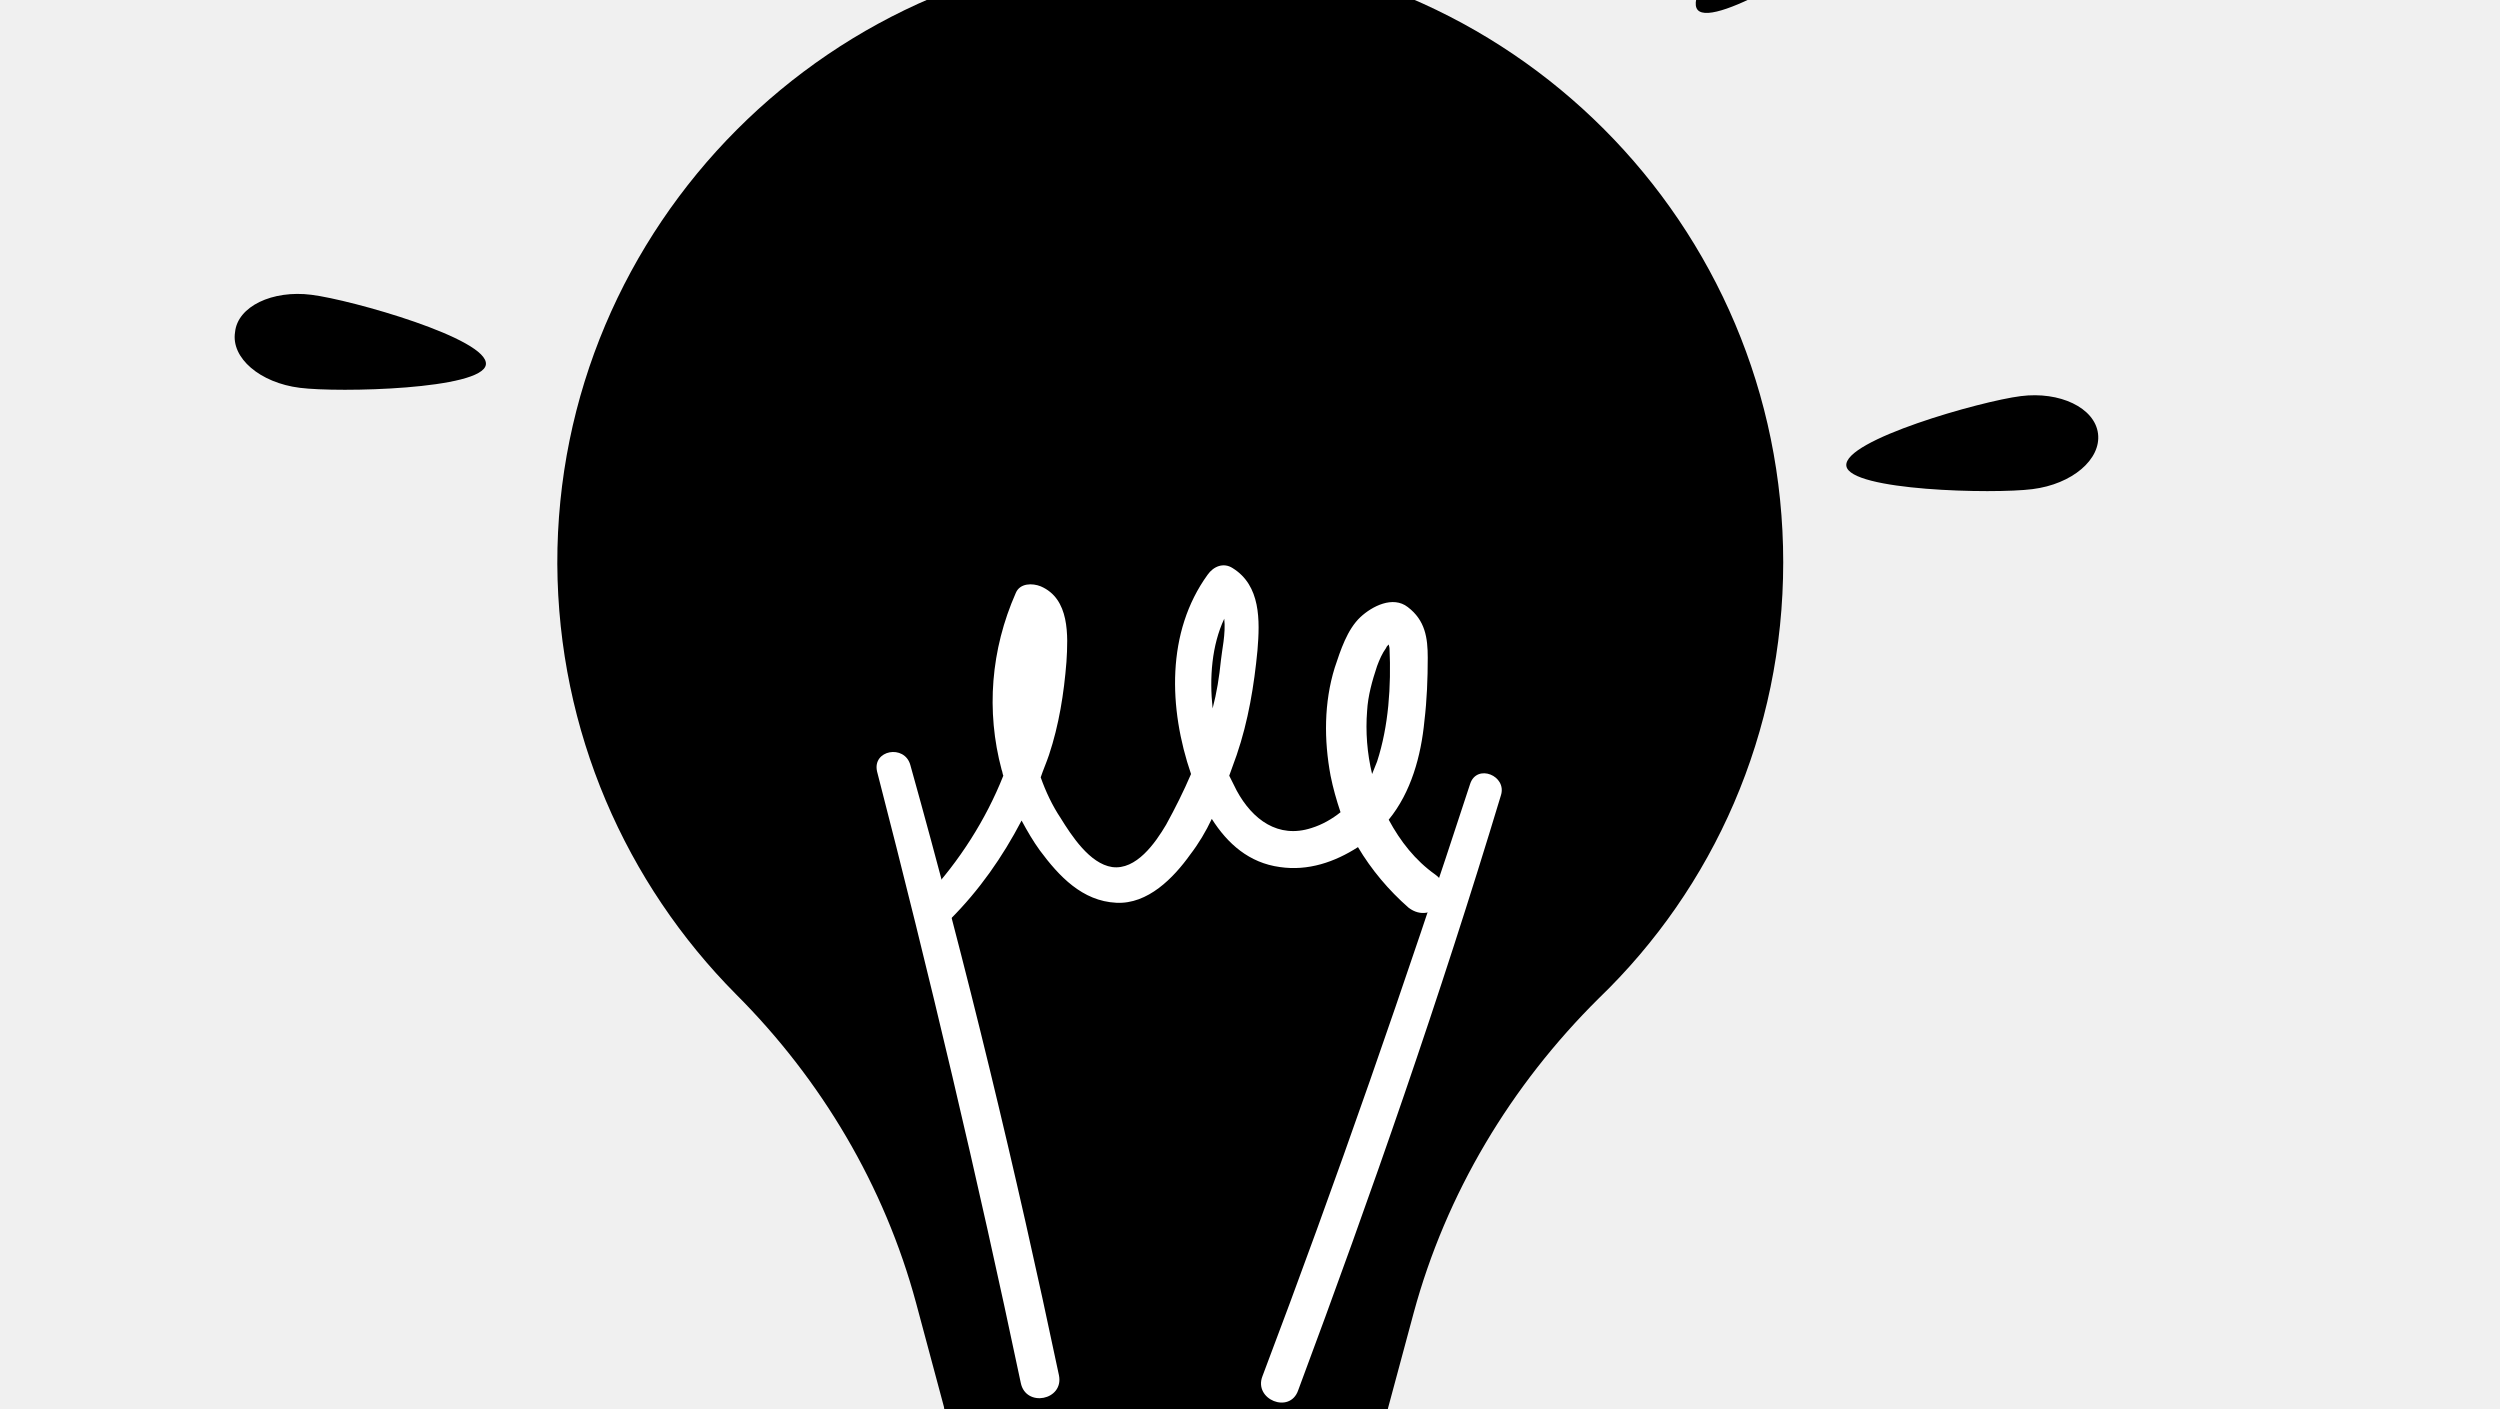
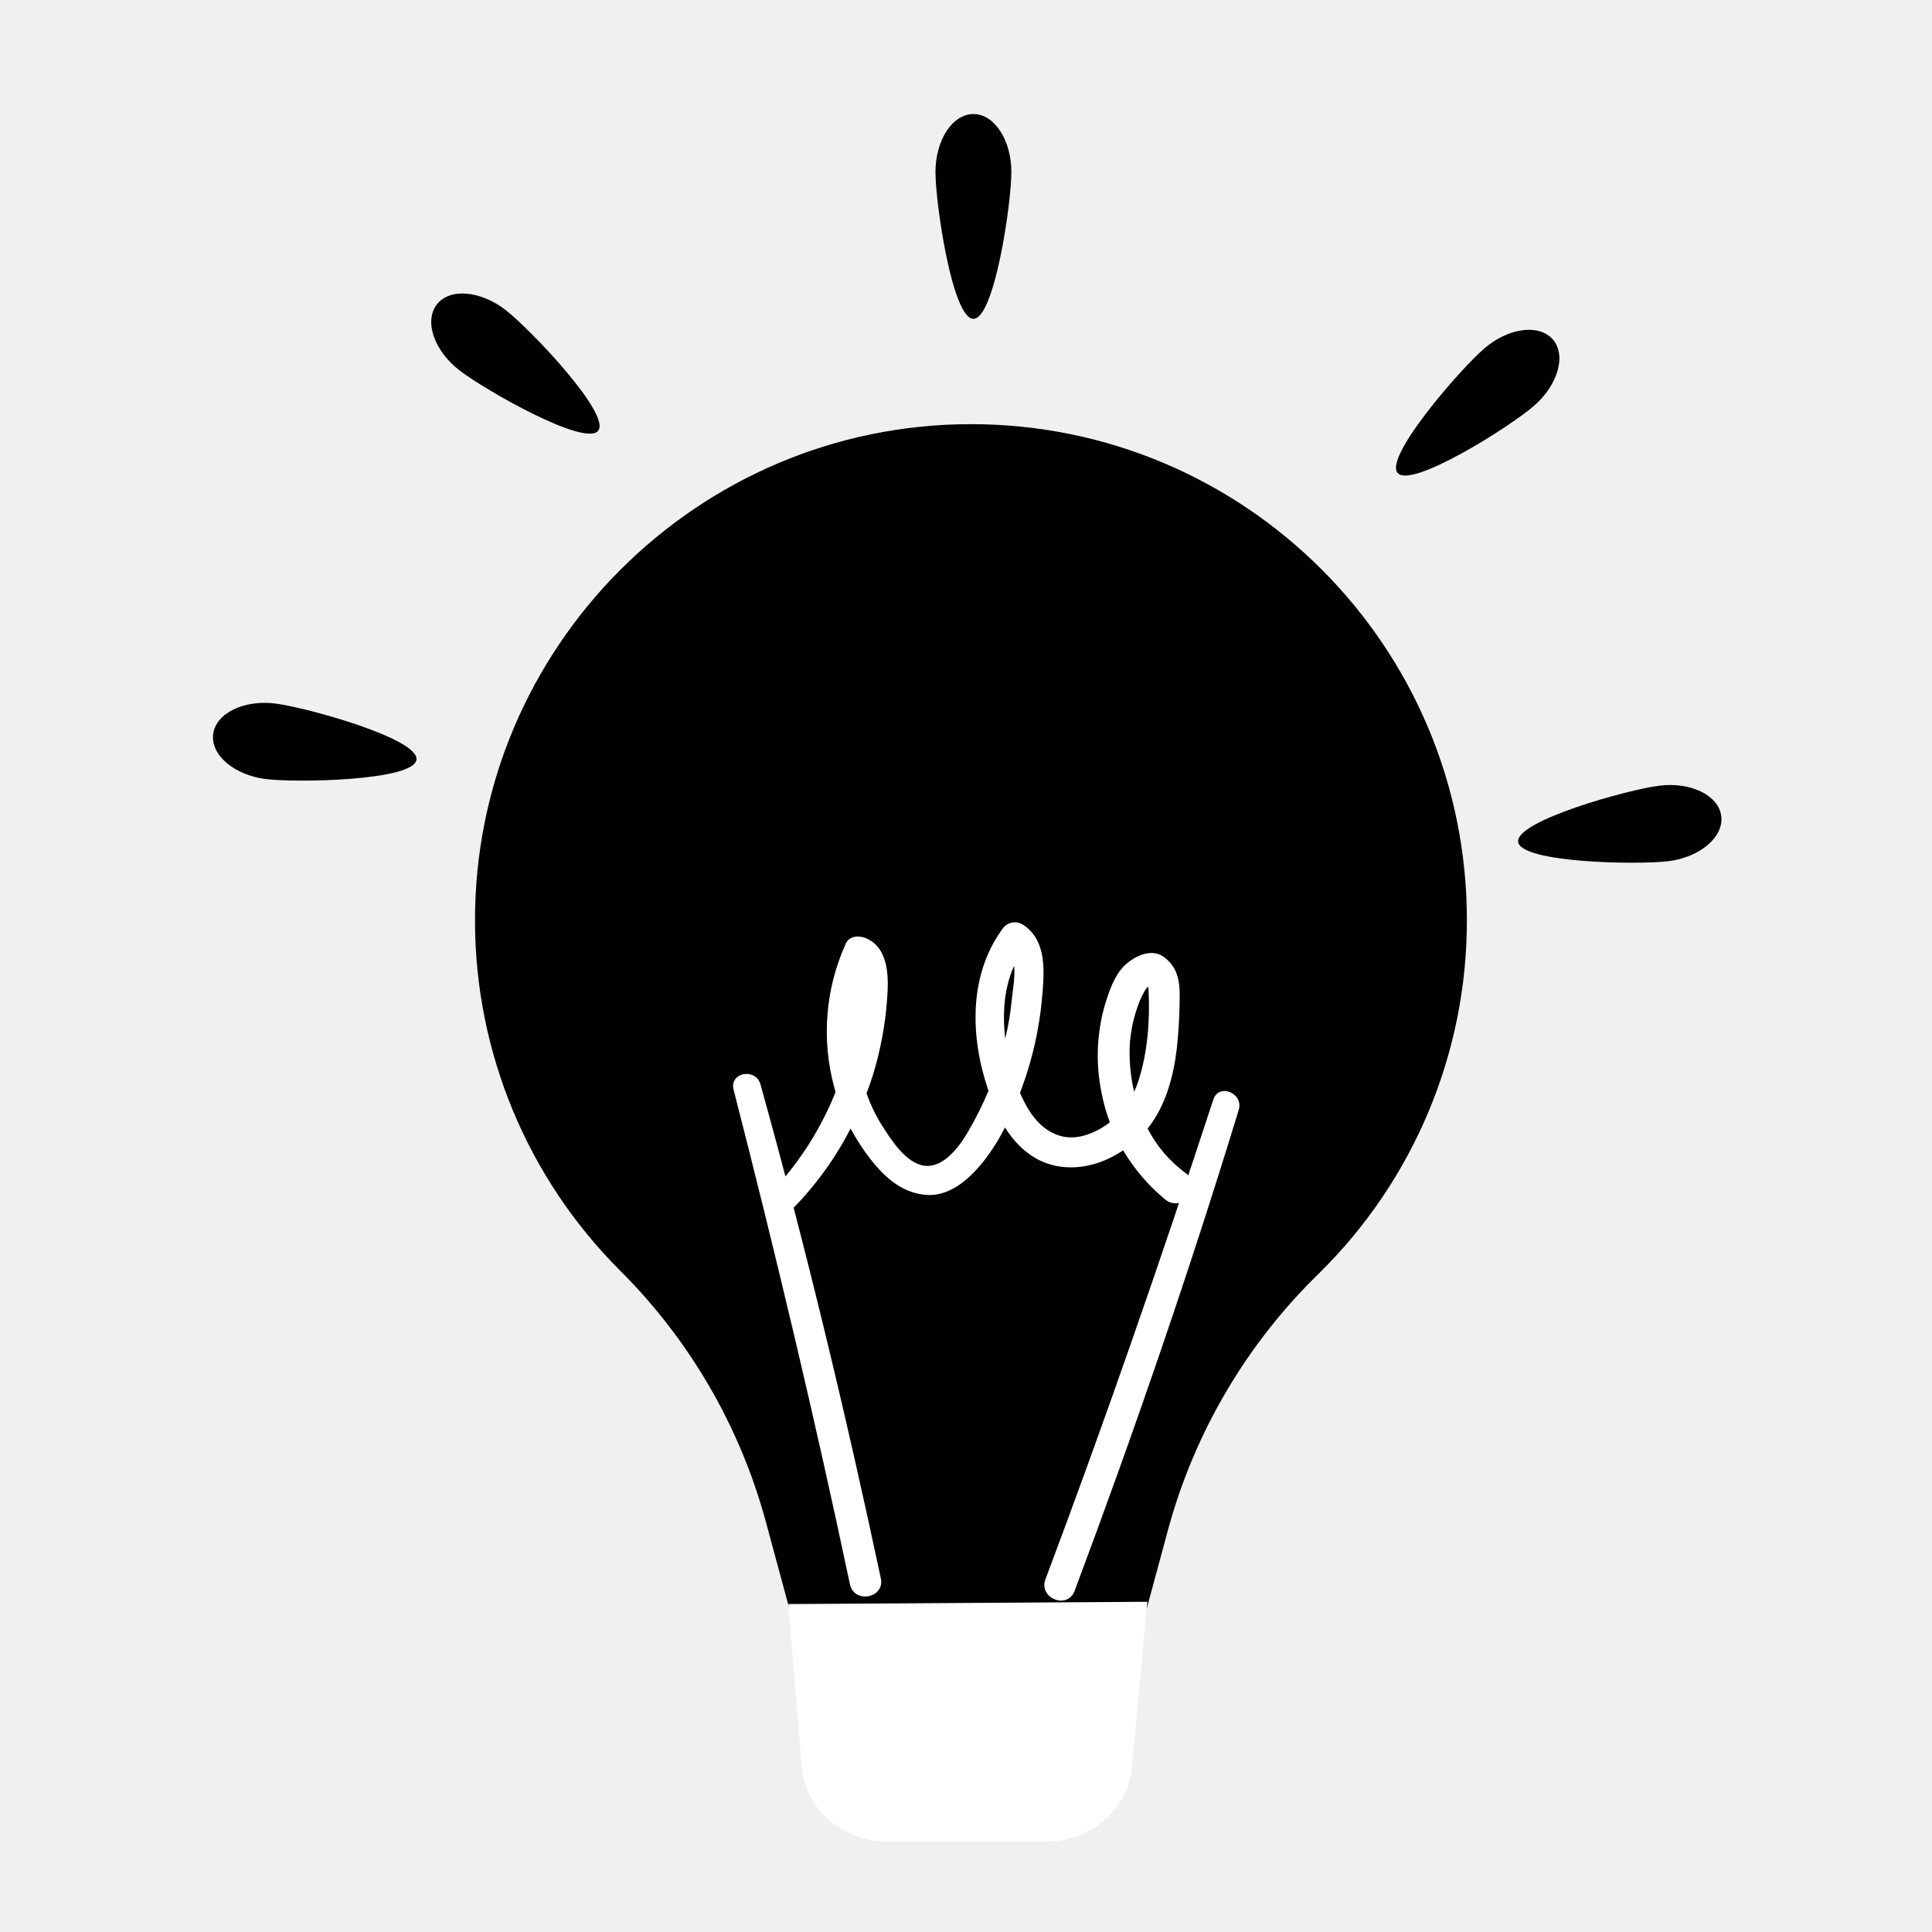
- <svg xmlns="http://www.w3.org/2000/svg" width="481" height="271" viewBox="100 100 301 91">
-   <path d="M314.7 128.4c0-40.7-33-73.8-73.8-73.8-40.7 0-73.9 33.3-73.8 74 .1 20.2 8.3 38.5 21.5 51.8 10.3 10.3 17.9 23.1 21.7 37.2l5.9 22h48.4l5.6-20.8c3.9-14.4 11.7-27.4 22.3-37.9 13.8-13.3 22.2-31.9 22.2-52.5z" />
-   <path d="M252.1 265.5h-23.6c-6.7 0-12.4-4.9-12.8-11.2l-2-24.2 53.4-.3-2.3 24.5c-.3 6.2-6 11.2-12.7 11.2zM247 17.1c0 4.8-2.5 21.8-5.6 21.8-3.1 0-5.6-17.1-5.6-21.8s2.4-8.6 5.5-8.6 5.7 3.9 5.7 8.6zm70.3 26.3c-3.6 3.1-14.9 16.2-12.9 18.5s16.6-6.9 20.2-10 4.9-7.5 2.8-9.9c-1.9-2.3-6.5-1.7-10.1 1.4zm27.4 76.2c-4.7.6-22 .2-22.4-2.8-.4-3.1 16.2-7.8 21-8.4 4.7-.6 8.9 1.4 9.3 4.5.4 3.1-3.1 6.1-7.9 6.7zM171.8 37.7c3.7 2.9 15.6 15.5 13.7 17.9-1.9 2.5-16.9-6.1-20.7-9-3.7-2.9-5.2-7.3-3.3-9.8 1.9-2.4 6.5-2.1 10.3.9zm-35.7 69.7c4.7.6 22 .2 22.4-2.8.4-3.1-16.2-7.8-21-8.4-4.7-.6-8.9 1.4-9.2 4.5-.5 3.1 3 6.1 7.8 6.7z" />
-   <path fill="#FFF" d="M272.8 166c-2.4-1.7-4.2-4-5.6-6.6 2.7-3.3 3.9-7.7 4.3-11.9.3-2.5.4-5.1.4-7.6 0-2.4-.3-4.5-2.4-6.1-1.8-1.4-4.3-.1-5.7 1.2-1.6 1.5-2.4 4-3.1 6.1-1.3 4.2-1.3 8.7-.5 13 .3 1.5.7 2.9 1.2 4.4-1 .8-2.2 1.5-3.5 1.9-4 1.3-7.1-1-9-4.5l-.9-1.8c.3-.8.6-1.7.9-2.5 1.4-4.1 2.1-8.4 2.5-12.6.3-3.6.4-7.8-3-9.9-1.1-.7-2.3-.2-3 .8-5 6.9-4.7 16.1-2 24-.9 2.1-1.9 4.1-3 6.1-1.3 2.2-3.6 5.5-6.5 5.1-2.7-.4-4.9-3.8-6.2-5.9-1-1.5-1.8-3.2-2.4-4.9.3-.9.7-1.8 1-2.7 1.2-3.6 1.8-7.4 2.1-11.2.2-3.2.4-7.6-3.1-9.1-1-.4-2.5-.4-3 .8-3 6.8-3.6 14.2-1.7 21.3.1.2.1.5.2.7-2.1 5.3-5.3 10.3-9.2 14.5-1.7 1.9 1 4.7 2.8 2.8 3.5-3.5 6.3-7.5 8.6-11.9.7 1.3 1.4 2.5 2.2 3.6 2.3 3.1 5.1 6.1 9.2 6.3 3.8.2 6.9-3 8.9-5.8 1-1.3 1.9-2.8 2.6-4.3 1.9 3 4.5 5.3 8.2 5.8 3.4.5 6.6-.6 9.4-2.4 1.6 2.7 3.7 5.2 6.1 7.3 2.9 2.2 6.1-1.9 3.2-4zm-25.4-30.8c.2 1.8-.3 3.9-.4 5-.2 2-.5 3.9-1 5.8-.4-3.7-.1-7.6 1.4-10.8zm17.2 11.1c.1-1.8.6-3.6 1.2-5.4.3-.8.6-1.5 1.1-2.2 0-.1.2-.3.3-.4 0 .1.1.3.1.5.2 4.5-.1 9.3-1.5 13.6l-.6 1.5c-.6-2.5-.8-5.1-.6-7.6z" />
-   <path fill="#FFF" d="M277 155.1c-7.8 23.9-16.1 47.8-25 71.3-1.1 2.8 3.3 4.6 4.3 1.7 8.8-23.6 17.1-47.4 24.4-71.6.8-2.4-2.9-3.9-3.7-1.4zm-71.4-1.5c6.3 24.4 12.1 48.9 17.3 73.6.6 3 5.2 2.1 4.6-.9-5.2-24.7-11.1-49.2-17.9-73.5-.7-2.5-4.6-1.8-4 .8z" />
+ <svg xmlns="http://www.w3.org/2000/svg" id="Layer_1" data-name="Layer 1" viewBox="0 0 500 500">
+   <defs>
+     <style>.cls-1{fill:#010101;}.cls-2{fill:#fff;}</style>
+   </defs>
+   <path class="cls-1" d="M379.63,238.12A128.36,128.36,0,0,0,251.28,109.77c-70.89,0-128.59,57.92-128.35,128.8a128,128,0,0,0,37.47,90.18,145.55,145.55,0,0,1,37.71,64.75l10.35,38.27h84.13l9.8-36.25a146.08,146.08,0,0,1,38.87-65.88A127.94,127.94,0,0,0,379.63,238.12Z" />
+   <path class="cls-2" d="M270.72,476.6h-41c-11.62,0-21.56-8.59-22.23-19.47l-3.46-42,92.91-.59-4,42.63C292.28,468,282.34,476.6,270.72,476.6Z" />
+   <path class="cls-1" d="M261.74,44.51c0,8.27-4.39,38-9.82,38s-9.82-29.74-9.82-38,4.4-15,9.82-15S261.74,36.24,261.74,44.51Z" />
+   <path class="cls-1" d="M384.14,90.18c-6.28,5.39-26,28.1-22.43,32.22s29-11.93,35.23-17.32,8.49-13.1,4.95-17.21S390.41,84.79,384.14,90.18Z" />
+   <path class="cls-1" d="M431.84,222.87c-8.21,1-38.26.42-38.94-5s28.26-13.49,36.46-14.53,15.41,2.48,16.1,7.86S440,221.83,431.84,222.87Z" />
+   <path class="cls-1" d="M130.94,80.3c6.51,5.1,27.21,26.9,23.87,31.17s-29.47-10.6-36-15.7-9.08-12.7-5.74-17S124.43,75.2,130.94,80.3Z" />
+   <path class="cls-1" d="M68.78,201.62c8.21,1,38.26.42,39-5s-28.26-13.49-36.47-14.54S55.85,184.6,55.17,190,60.58,200.57,68.78,201.62Z" />
+   <path class="cls-2" d="M306.68,303.47A32.88,32.88,0,0,1,297,292.06c4.65-5.75,6.7-13.47,7.55-20.66a126.68,126.68,0,0,0,.75-13.21c.06-4.26-.5-7.88-4.1-10.53-3.22-2.36-7.51-.23-10,2.07-2.85,2.64-4.23,7-5.33,10.59a47.7,47.7,0,0,0-.78,22.53,45.65,45.65,0,0,0,2.14,7.6,19.83,19.83,0,0,1-6.16,3.28c-7,2.24-12.34-1.8-15.58-7.78-.54-1-1-2-1.52-3.1.55-1.48,1.08-3,1.57-4.42a92.08,92.08,0,0,0,4.3-22c.5-6.18.67-13.57-5.27-17.23a3.9,3.9,0,0,0-5.26,1.38c-8.7,12.06-8.21,28-3.49,41.72a90.58,90.58,0,0,1-5.28,10.57c-2.18,3.75-6.34,9.54-11.39,8.8-4.69-.68-8.45-6.58-10.78-10.22a41.38,41.38,0,0,1-4.11-8.5q.89-2.35,1.66-4.76a88,88,0,0,0,3.65-19.5c.43-5.5.61-13.23-5.41-15.87-1.76-.77-4.34-.68-5.27,1.38a55.06,55.06,0,0,0-3,37.14c.11.42.24.84.36,1.26a81.54,81.54,0,0,1-15.94,25.22c-3,3.29,1.76,8.13,4.91,4.92a85.28,85.28,0,0,0,14.92-20.68,54.2,54.2,0,0,0,3.9,6.26c3.93,5.45,8.86,10.55,15.94,10.93,6.6.36,12-5.2,15.55-10a52.64,52.64,0,0,0,4.56-7.47c3.23,5.15,7.9,9.24,14.26,10.13,5.85.83,11.52-1,16.32-4.2A48.78,48.78,0,0,0,301.4,310.3,4.33,4.33,0,1,0,306.68,303.47Zm-44.21-53.53c.27,3.08-.44,6.87-.62,8.74a72.31,72.31,0,0,1-1.69,10.11C259.36,262.23,259.9,255.51,262.47,249.94Zm30,19.34a36.63,36.63,0,0,1,2.15-9.34,19.18,19.18,0,0,1,1.87-3.87,8.88,8.88,0,0,1,.6-.75,5.25,5.25,0,0,1,.15.93c.41,7.79-.23,16.19-2.66,23.62a23,23,0,0,1-1.07,2.68A44.06,44.06,0,0,1,292.45,269.28Z" />
+   <path class="cls-2" d="M314,284.59c-13.64,41.66-28,83.1-43.44,124.13-1.85,4.91,5.72,7.92,7.55,3,15.38-41.09,29.67-82.55,42.48-124.51C321.88,282.89,315.41,280.23,314,284.59Z" />
+   <path class="cls-2" d="M189.85,282c10.89,42.46,21.06,85.13,30.11,128,1.08,5.14,9.08,3.61,8-1.52-9.13-42.91-19.38-85.55-31.14-127.81C195.6,276.27,188.71,277.51,189.85,282Z" />
</svg>
